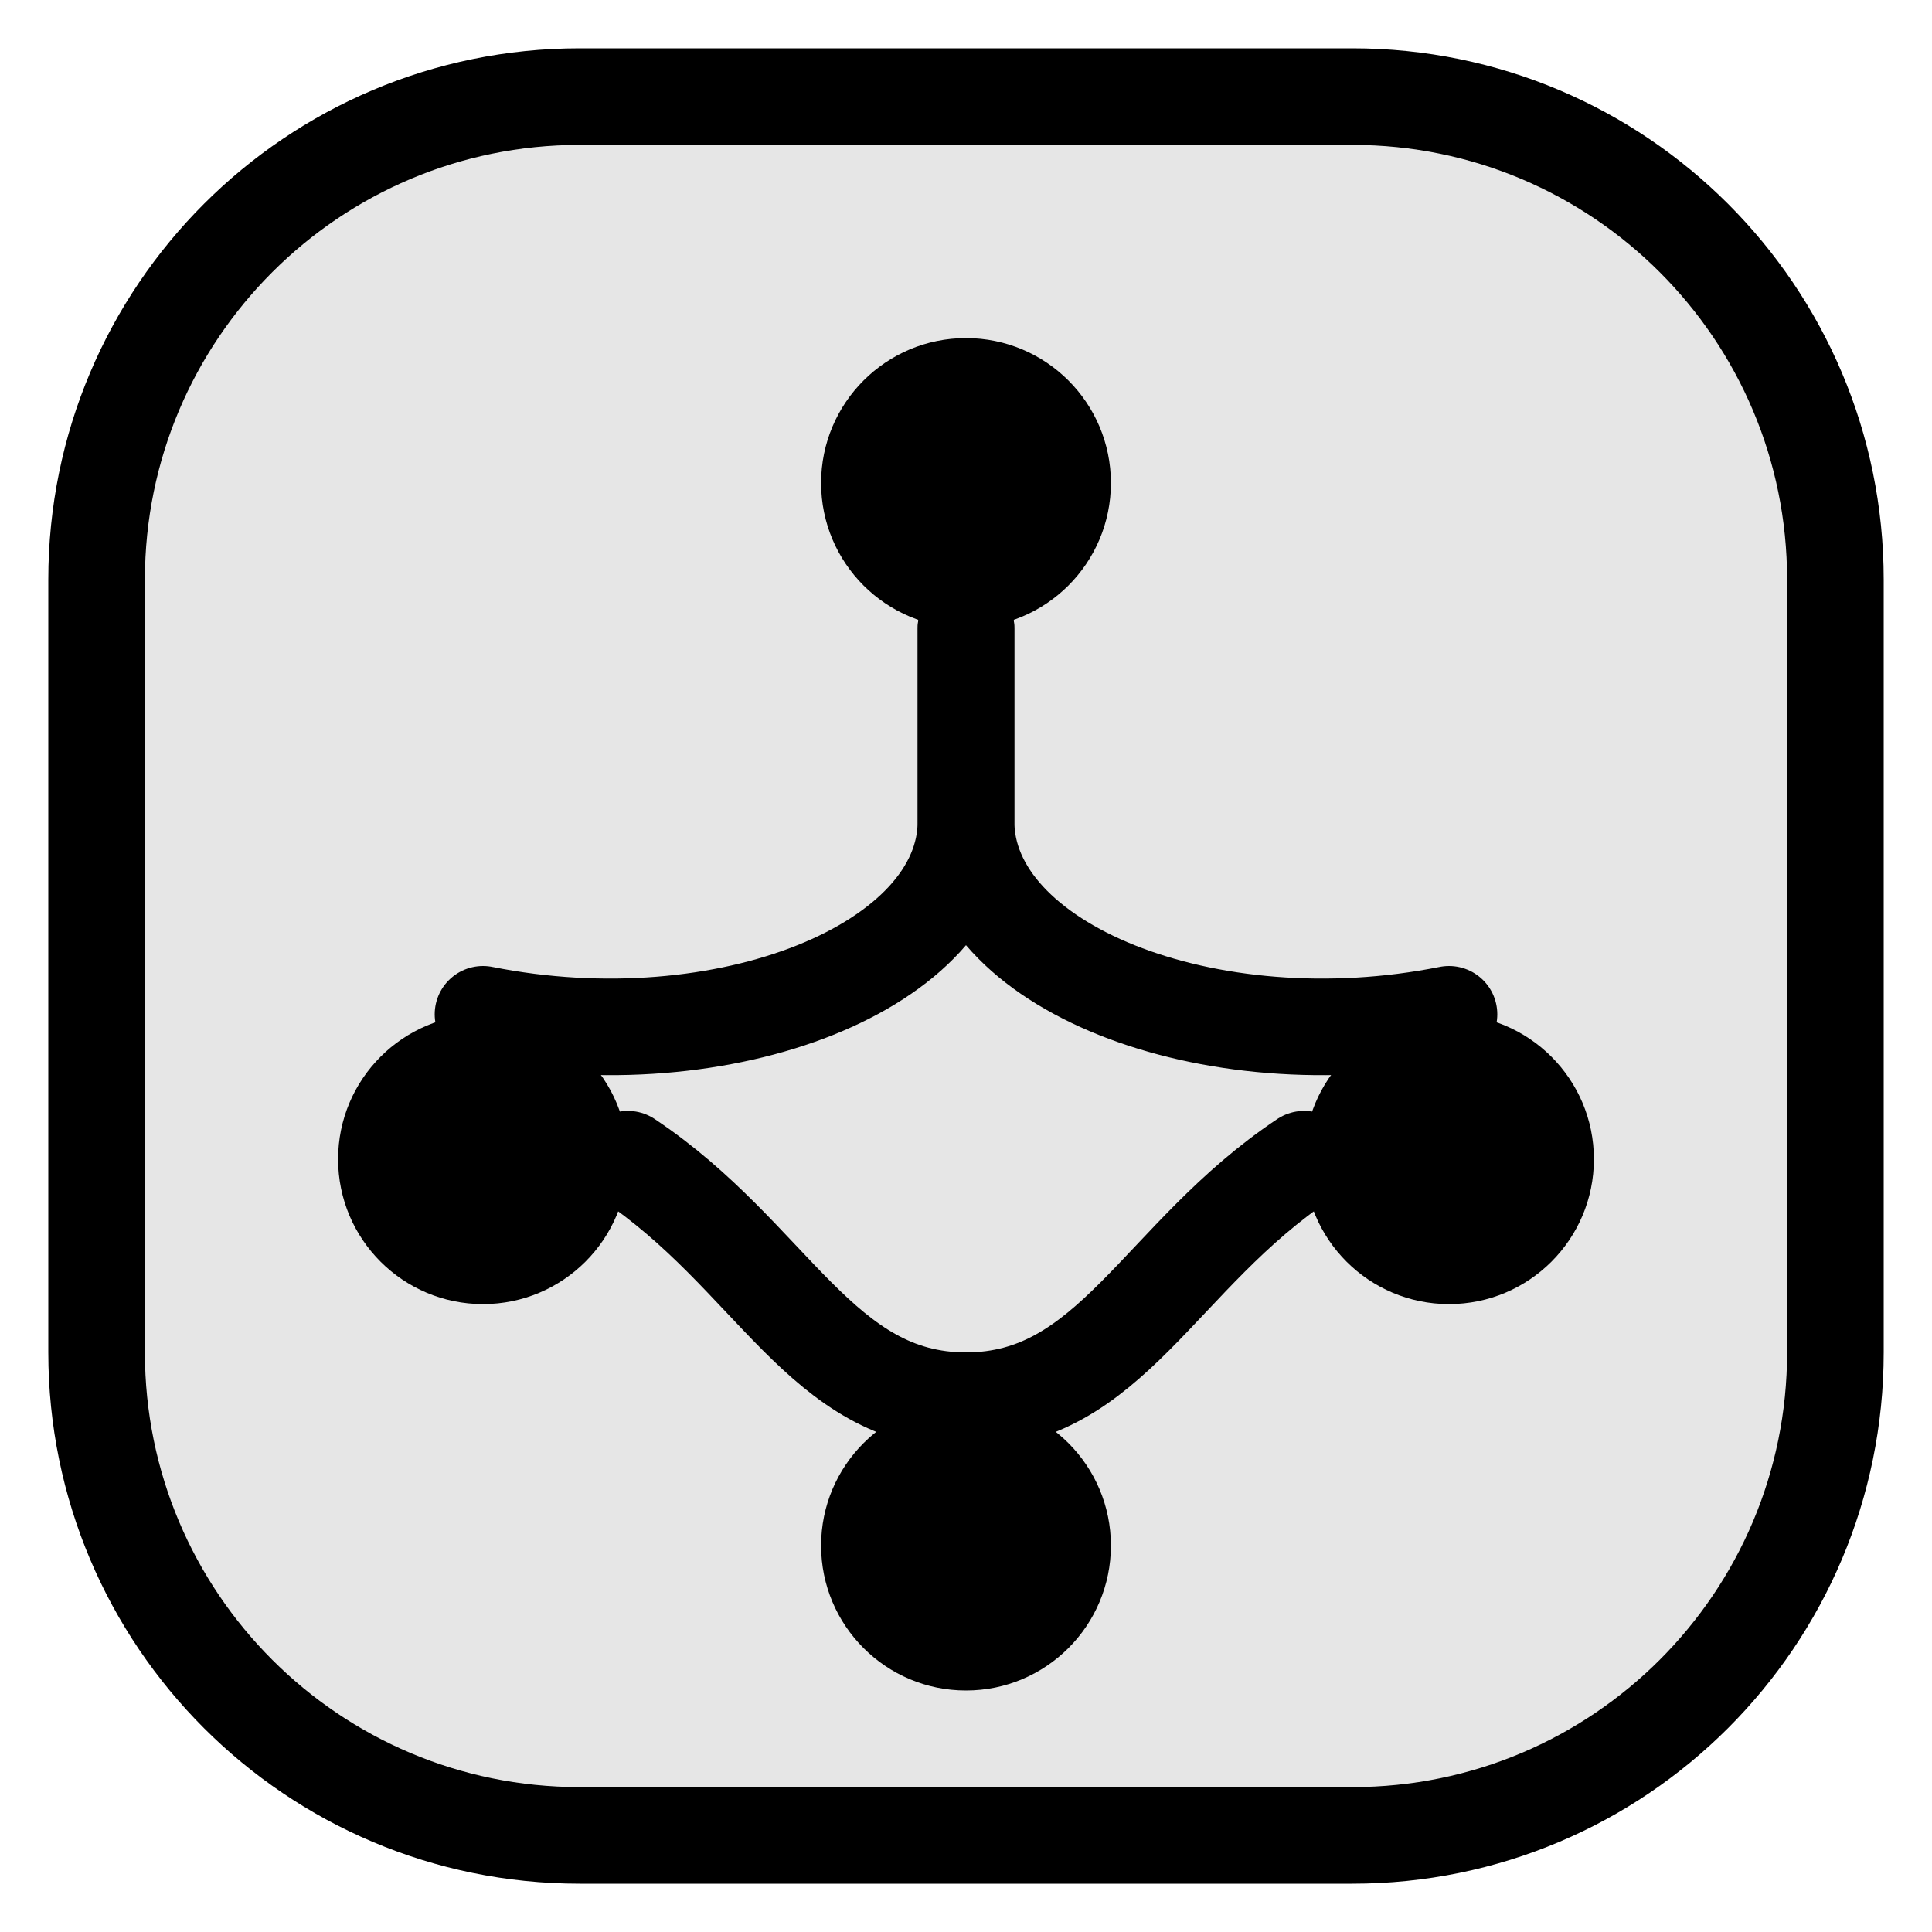
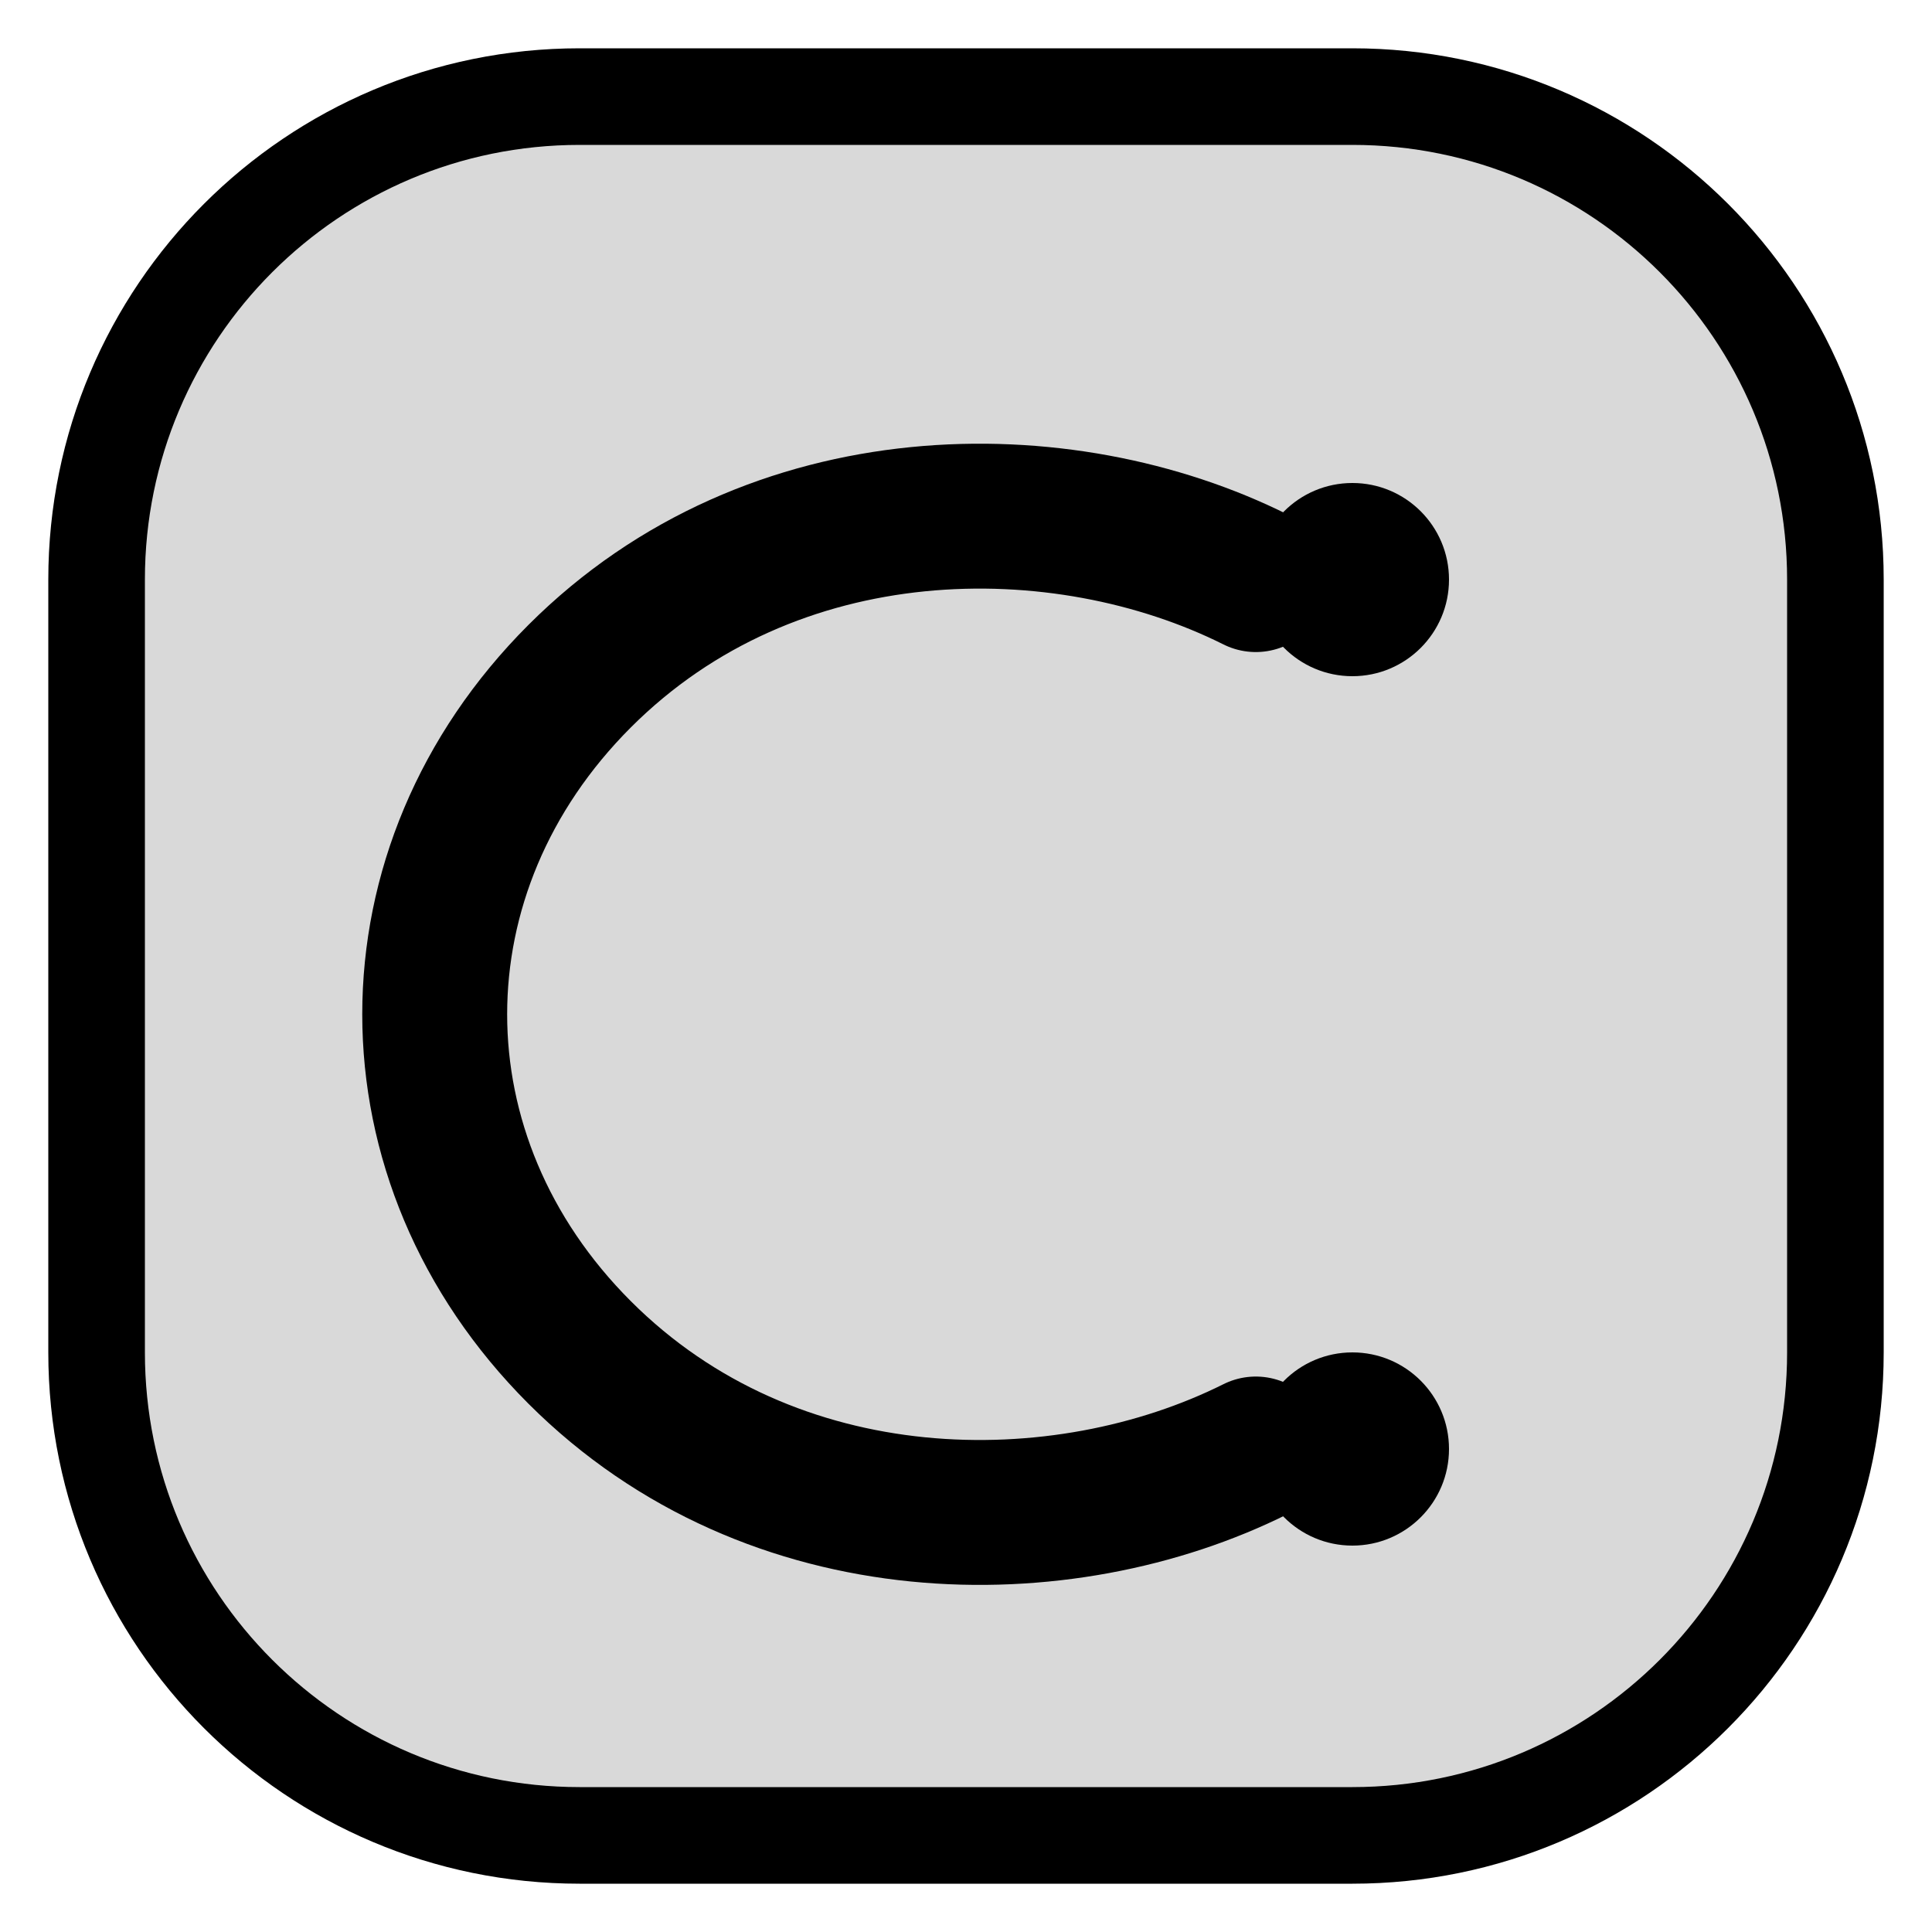
<svg xmlns="http://www.w3.org/2000/svg" width="40" height="40" viewBox="0 0 40 40" fill="none">
-   <rect x="2" y="2" width="36" height="36" rx="10" fill="currentColor" fill-opacity="0.1" />
+   <rect x="2" y="2" width="36" height="36" rx="10" fill="currentColor" fill-opacity="0.15" />
  <rect x="2" y="2" width="36" height="36" rx="10" stroke="currentColor" stroke-width="2" />
-   <circle cx="20" cy="10" r="3" fill="currentColor" />
-   <circle cx="10" cy="24" r="3" fill="currentColor" />
-   <circle cx="30" cy="24" r="3" fill="currentColor" />
-   <circle cx="20" cy="32" r="3" fill="currentColor" />
-   <path d="M20 13 L20 17 C20 20 15 22 10 21" stroke="currentColor" stroke-width="2" stroke-linecap="round" fill="none" />
-   <path d="M20 13 L20 17 C20 20 25 22 30 21" stroke="currentColor" stroke-width="2" stroke-linecap="round" fill="none" />
-   <path d="M13 24 C16 26 17 29 20 29" stroke="currentColor" stroke-width="2" stroke-linecap="round" fill="none" />
-   <path d="M27 24 C24 26 23 29 20 29" stroke="currentColor" stroke-width="2" stroke-linecap="round" fill="none" />
+   <path d="M 26 12 C 22 10 16 10 12 14 C 8 18 8 24 12 28 C 16 32 22 32 26 30" stroke="currentColor" stroke-width="3" stroke-linecap="round" fill="none" />
+   <circle cx="28" cy="12" r="2" fill="currentColor" />
+   <circle cx="28" cy="30" r="2" fill="currentColor" />
</svg>
